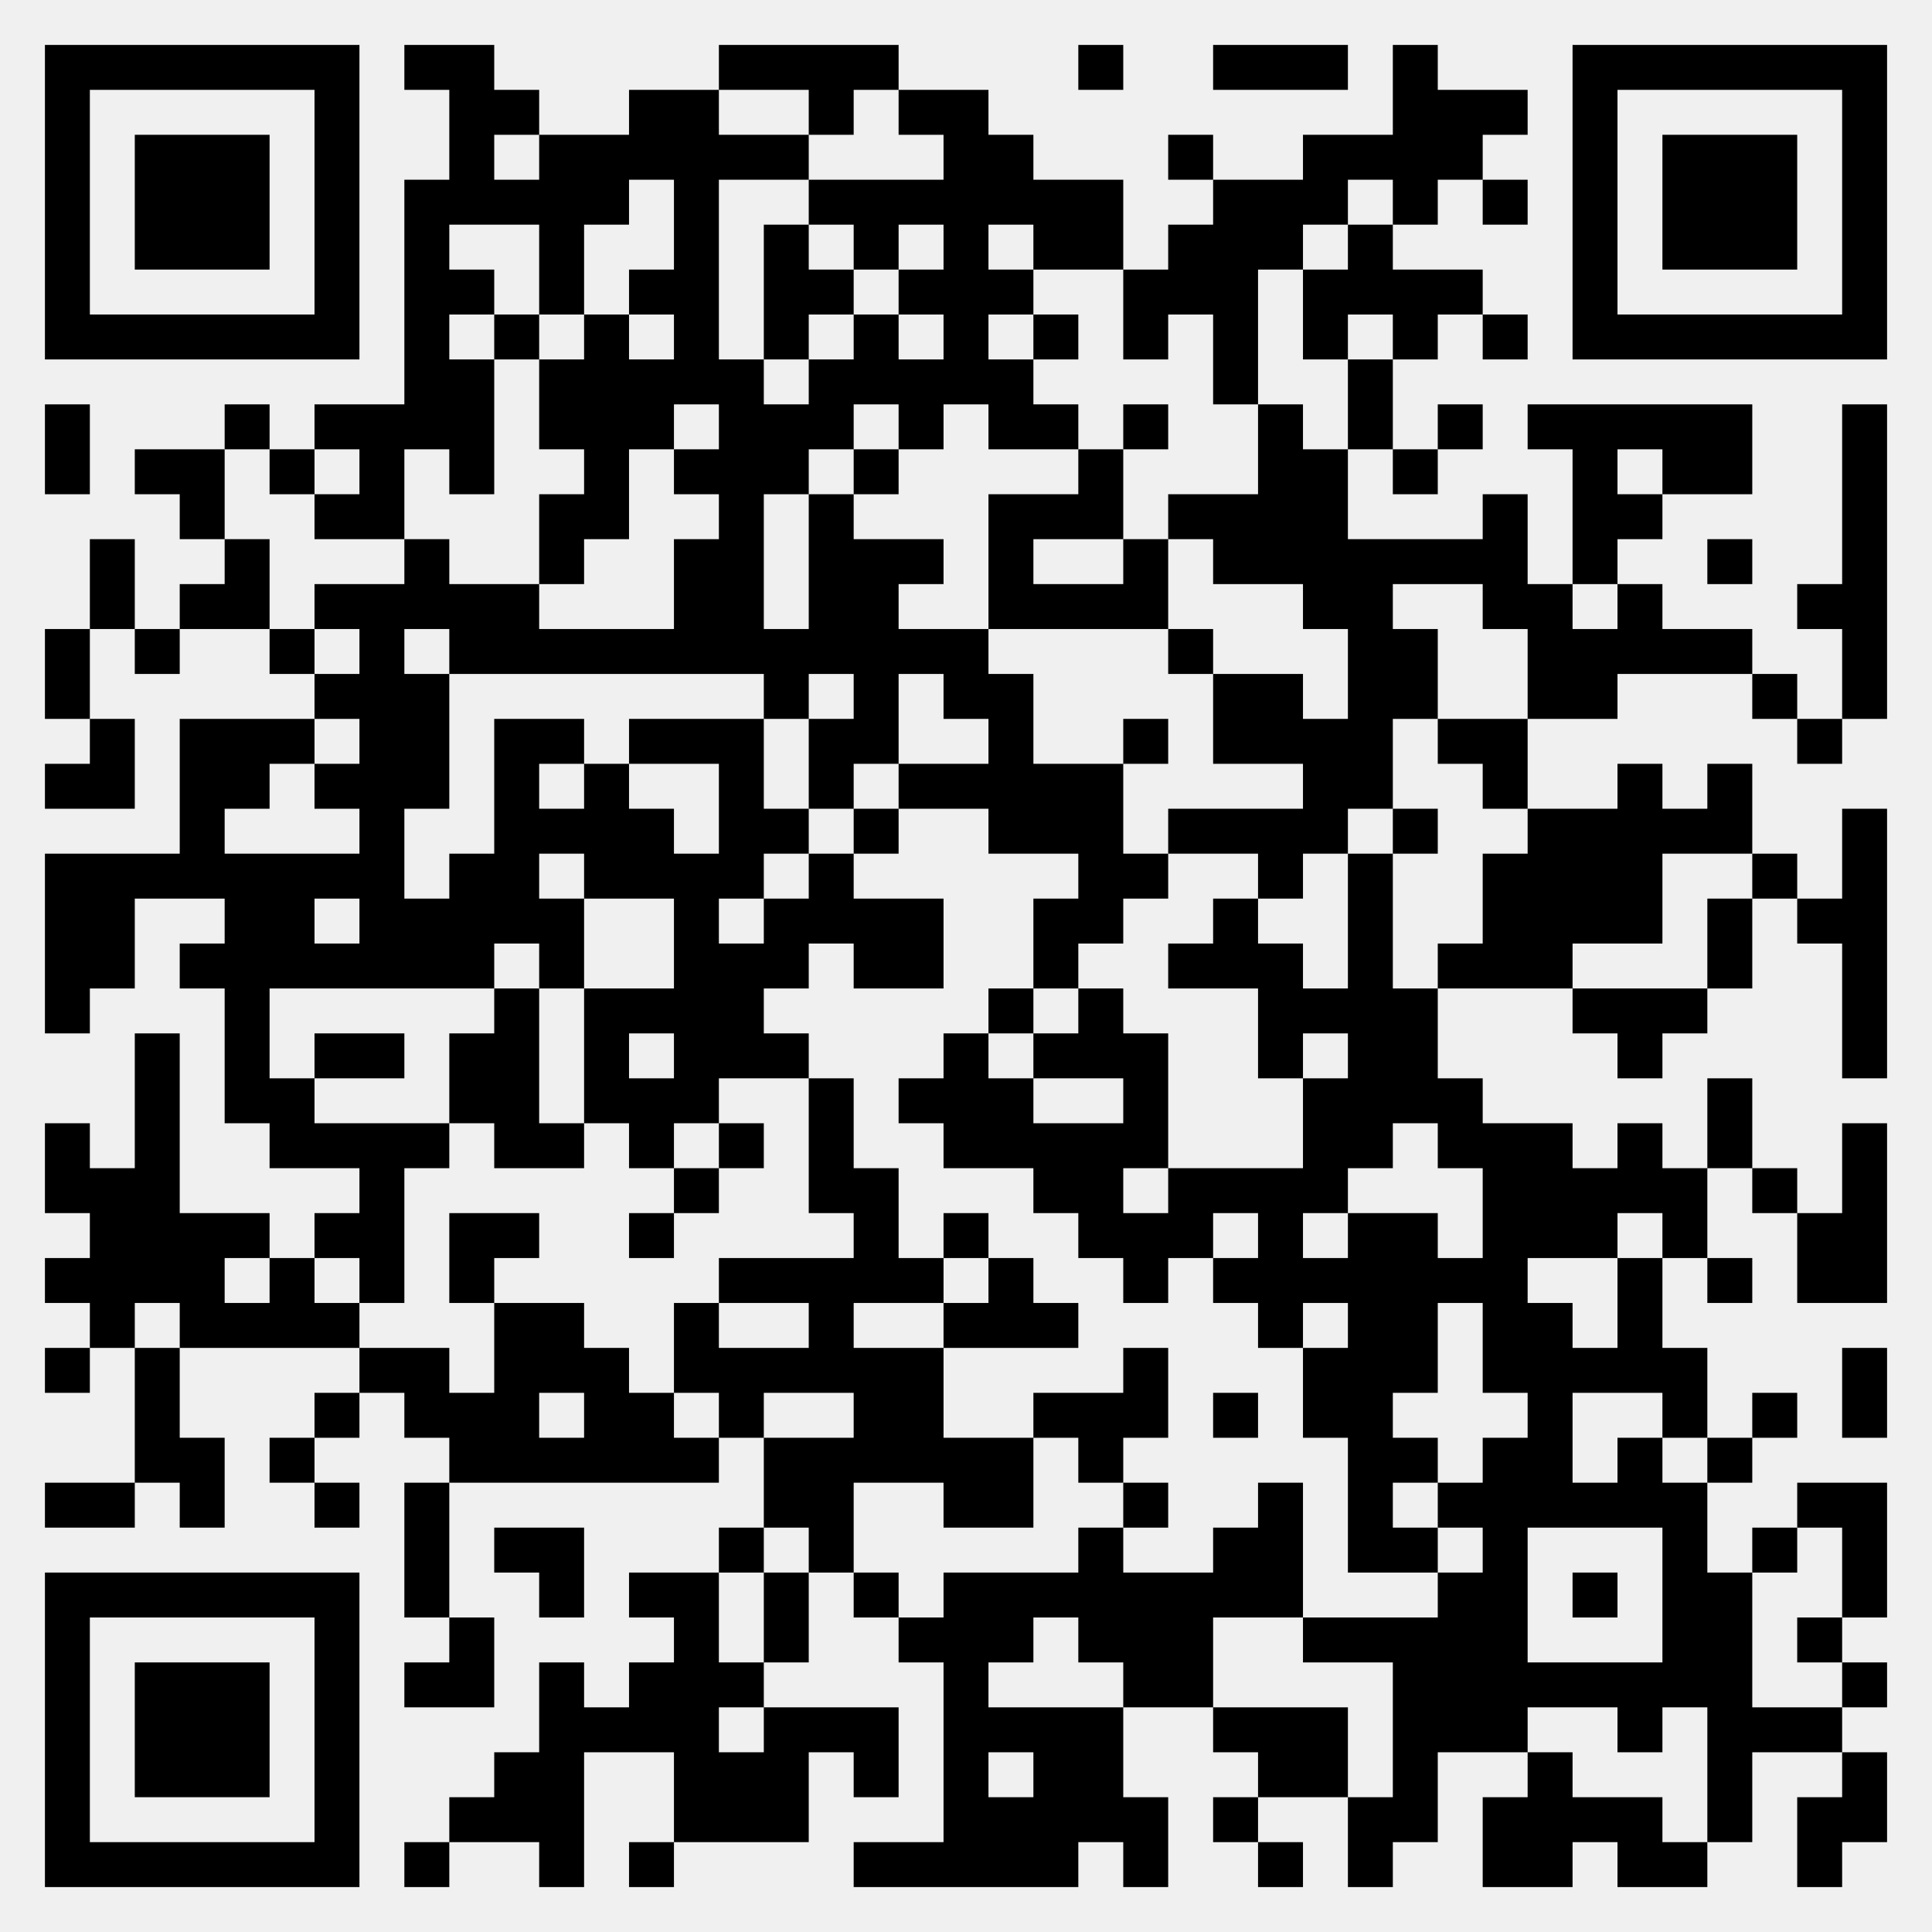
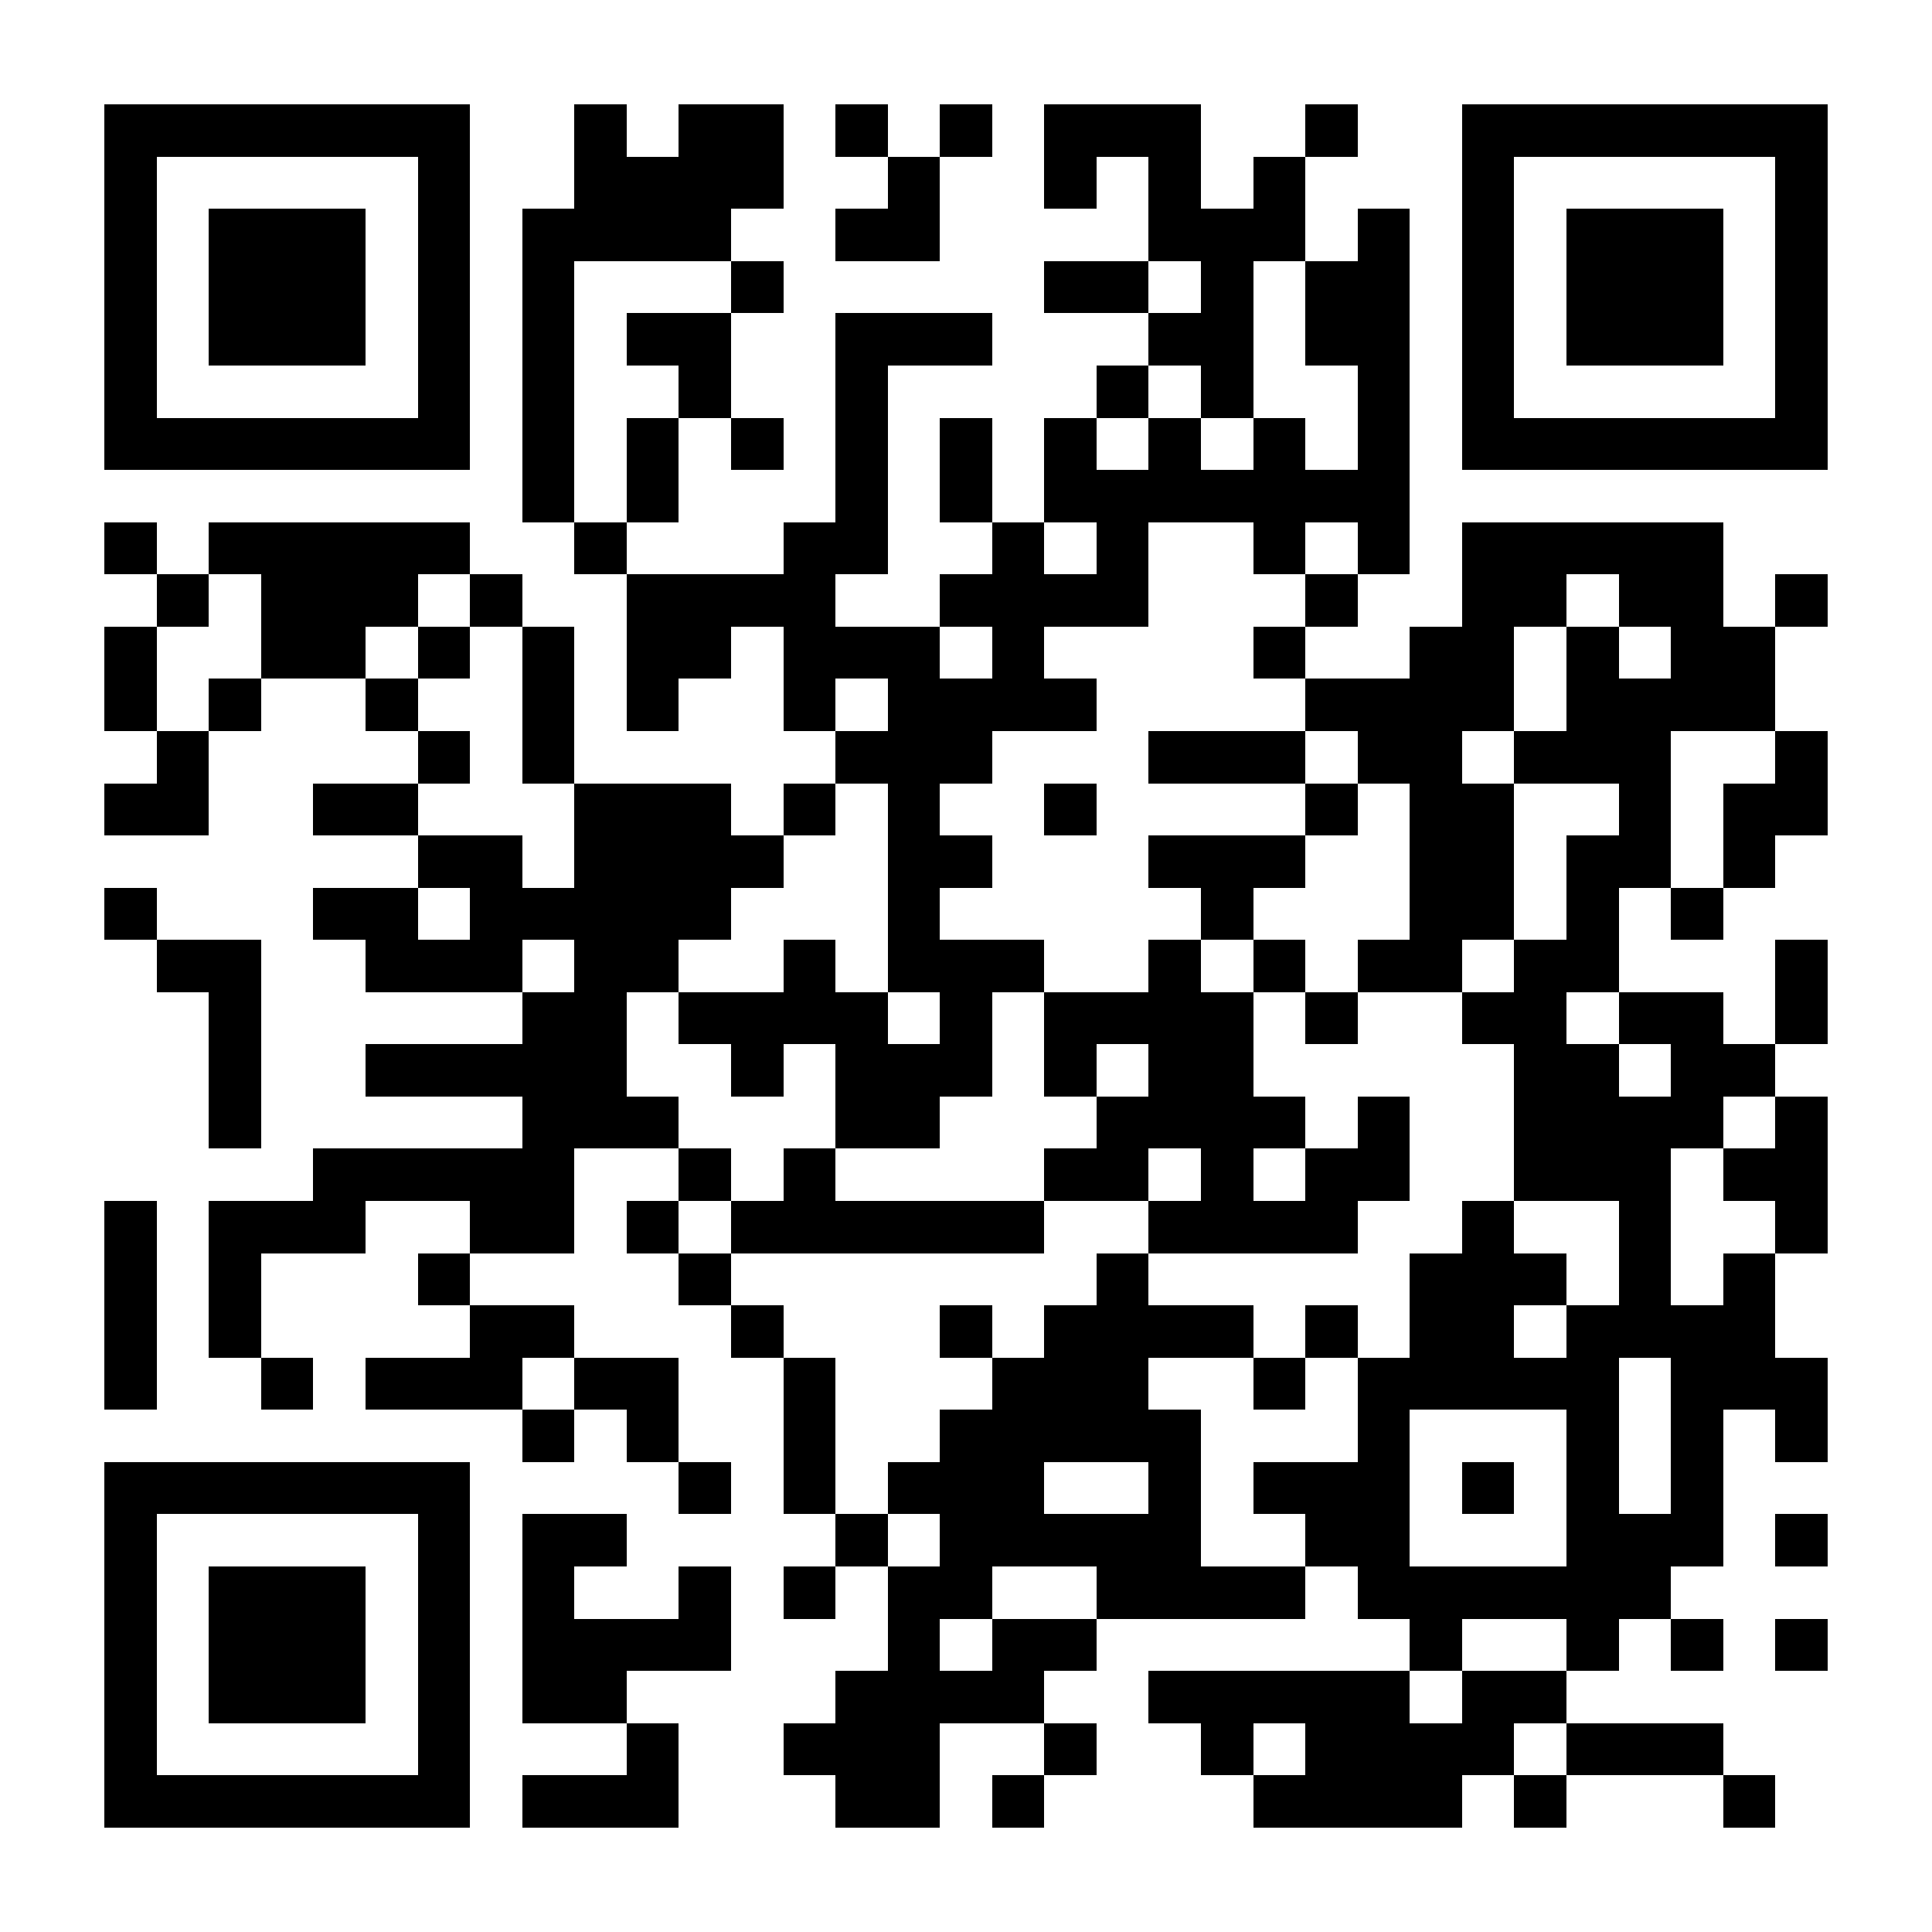
- <svg xmlns="http://www.w3.org/2000/svg" width="43mm" height="43mm" version="1.1" viewBox="0 0 43 43">
-   <path d="M1,1H2V2H1zM2,1H3V2H2zM3,1H4V2H3zM4,1H5V2H4zM5,1H6V2H5zM6,1H7V2H6zM7,1H8V2H7zM9,1H10V2H9zM10,1H11V2H10zM16,1H17V2H16zM17,1H18V2H17zM18,1H19V2H18zM19,1H20V2H19zM24,1H25V2H24zM27,1H28V2H27zM28,1H29V2H28zM29,1H30V2H29zM31,1H32V2H31zM35,1H36V2H35zM36,1H37V2H36zM37,1H38V2H37zM38,1H39V2H38zM39,1H40V2H39zM40,1H41V2H40zM41,1H42V2H41zM1,2H2V3H1zM7,2H8V3H7zM10,2H11V3H10zM11,2H12V3H11zM14,2H15V3H14zM15,2H16V3H15zM18,2H19V3H18zM20,2H21V3H20zM21,2H22V3H21zM31,2H32V3H31zM32,2H33V3H32zM33,2H34V3H33zM35,2H36V3H35zM41,2H42V3H41zM1,3H2V4H1zM3,3H4V4H3zM4,3H5V4H4zM5,3H6V4H5zM7,3H8V4H7zM10,3H11V4H10zM12,3H13V4H12zM13,3H14V4H13zM14,3H15V4H14zM15,3H16V4H15zM16,3H17V4H16zM17,3H18V4H17zM21,3H22V4H21zM22,3H23V4H22zM26,3H27V4H26zM29,3H30V4H29zM30,3H31V4H30zM31,3H32V4H31zM32,3H33V4H32zM35,3H36V4H35zM37,3H38V4H37zM38,3H39V4H38zM39,3H40V4H39zM41,3H42V4H41zM1,4H2V5H1zM3,4H4V5H3zM4,4H5V5H4zM5,4H6V5H5zM7,4H8V5H7zM9,4H10V5H9zM10,4H11V5H10zM11,4H12V5H11zM12,4H13V5H12zM13,4H14V5H13zM15,4H16V5H15zM18,4H19V5H18zM19,4H20V5H19zM20,4H21V5H20zM21,4H22V5H21zM22,4H23V5H22zM23,4H24V5H23zM24,4H25V5H24zM27,4H28V5H27zM28,4H29V5H28zM29,4H30V5H29zM31,4H32V5H31zM33,4H34V5H33zM35,4H36V5H35zM37,4H38V5H37zM38,4H39V5H38zM39,4H40V5H39zM41,4H42V5H41zM1,5H2V6H1zM3,5H4V6H3zM4,5H5V6H4zM5,5H6V6H5zM7,5H8V6H7zM9,5H10V6H9zM12,5H13V6H12zM15,5H16V6H15zM17,5H18V6H17zM19,5H20V6H19zM21,5H22V6H21zM23,5H24V6H23zM24,5H25V6H24zM26,5H27V6H26zM27,5H28V6H27zM28,5H29V6H28zM30,5H31V6H30zM35,5H36V6H35zM37,5H38V6H37zM38,5H39V6H38zM39,5H40V6H39zM41,5H42V6H41zM1,6H2V7H1zM7,6H8V7H7zM9,6H10V7H9zM10,6H11V7H10zM12,6H13V7H12zM14,6H15V7H14zM15,6H16V7H15zM17,6H18V7H17zM18,6H19V7H18zM20,6H21V7H20zM21,6H22V7H21zM22,6H23V7H22zM25,6H26V7H25zM26,6H27V7H26zM27,6H28V7H27zM29,6H30V7H29zM30,6H31V7H30zM31,6H32V7H31zM32,6H33V7H32zM35,6H36V7H35zM41,6H42V7H41zM1,7H2V8H1zM2,7H3V8H2zM3,7H4V8H3zM4,7H5V8H4zM5,7H6V8H5zM6,7H7V8H6zM7,7H8V8H7zM9,7H10V8H9zM11,7H12V8H11zM13,7H14V8H13zM15,7H16V8H15zM17,7H18V8H17zM19,7H20V8H19zM21,7H22V8H21zM23,7H24V8H23zM25,7H26V8H25zM27,7H28V8H27zM29,7H30V8H29zM31,7H32V8H31zM33,7H34V8H33zM35,7H36V8H35zM36,7H37V8H36zM37,7H38V8H37zM38,7H39V8H38zM39,7H40V8H39zM40,7H41V8H40zM41,7H42V8H41zM9,8H10V9H9zM10,8H11V9H10zM12,8H13V9H12zM13,8H14V9H13zM14,8H15V9H14zM15,8H16V9H15zM16,8H17V9H16zM18,8H19V9H18zM19,8H20V9H19zM20,8H21V9H20zM21,8H22V9H21zM22,8H23V9H22zM27,8H28V9H27zM30,8H31V9H30zM1,9H2V10H1zM5,9H6V10H5zM7,9H8V10H7zM8,9H9V10H8zM9,9H10V10H9zM10,9H11V10H10zM12,9H13V10H12zM13,9H14V10H13zM14,9H15V10H14zM16,9H17V10H16zM17,9H18V10H17zM18,9H19V10H18zM20,9H21V10H20zM22,9H23V10H22zM23,9H24V10H23zM25,9H26V10H25zM28,9H29V10H28zM30,9H31V10H30zM32,9H33V10H32zM34,9H35V10H34zM35,9H36V10H35zM36,9H37V10H36zM37,9H38V10H37zM38,9H39V10H38zM41,9H42V10H41zM1,10H2V11H1zM3,10H4V11H3zM4,10H5V11H4zM6,10H7V11H6zM8,10H9V11H8zM10,10H11V11H10zM13,10H14V11H13zM15,10H16V11H15zM16,10H17V11H16zM17,10H18V11H17zM19,10H20V11H19zM24,10H25V11H24zM28,10H29V11H28zM29,10H30V11H29zM31,10H32V11H31zM35,10H36V11H35zM37,10H38V11H37zM38,10H39V11H38zM41,10H42V11H41zM4,11H5V12H4zM7,11H8V12H7zM8,11H9V12H8zM12,11H13V12H12zM13,11H14V12H13zM16,11H17V12H16zM18,11H19V12H18zM22,11H23V12H22zM23,11H24V12H23zM24,11H25V12H24zM26,11H27V12H26zM27,11H28V12H27zM28,11H29V12H28zM29,11H30V12H29zM33,11H34V12H33zM35,11H36V12H35zM36,11H37V12H36zM41,11H42V12H41zM2,12H3V13H2zM5,12H6V13H5zM9,12H10V13H9zM12,12H13V13H12zM15,12H16V13H15zM16,12H17V13H16zM18,12H19V13H18zM19,12H20V13H19zM20,12H21V13H20zM22,12H23V13H22zM25,12H26V13H25zM27,12H28V13H27zM28,12H29V13H28zM29,12H30V13H29zM30,12H31V13H30zM31,12H32V13H31zM32,12H33V13H32zM33,12H34V13H33zM35,12H36V13H35zM38,12H39V13H38zM41,12H42V13H41zM2,13H3V14H2zM4,13H5V14H4zM5,13H6V14H5zM7,13H8V14H7zM8,13H9V14H8zM9,13H10V14H9zM10,13H11V14H10zM11,13H12V14H11zM15,13H16V14H15zM16,13H17V14H16zM18,13H19V14H18zM19,13H20V14H19zM22,13H23V14H22zM23,13H24V14H23zM24,13H25V14H24zM25,13H26V14H25zM29,13H30V14H29zM30,13H31V14H30zM33,13H34V14H33zM34,13H35V14H34zM36,13H37V14H36zM40,13H41V14H40zM41,13H42V14H41zM1,14H2V15H1zM3,14H4V15H3zM6,14H7V15H6zM8,14H9V15H8zM10,14H11V15H10zM11,14H12V15H11zM12,14H13V15H12zM13,14H14V15H13zM14,14H15V15H14zM15,14H16V15H15zM16,14H17V15H16zM17,14H18V15H17zM18,14H19V15H18zM19,14H20V15H19zM20,14H21V15H20zM21,14H22V15H21zM26,14H27V15H26zM30,14H31V15H30zM31,14H32V15H31zM34,14H35V15H34zM35,14H36V15H35zM36,14H37V15H36zM37,14H38V15H37zM38,14H39V15H38zM41,14H42V15H41zM1,15H2V16H1zM7,15H8V16H7zM8,15H9V16H8zM9,15H10V16H9zM17,15H18V16H17zM19,15H20V16H19zM21,15H22V16H21zM22,15H23V16H22zM27,15H28V16H27zM28,15H29V16H28zM30,15H31V16H30zM31,15H32V16H31zM34,15H35V16H34zM35,15H36V16H35zM39,15H40V16H39zM41,15H42V16H41zM2,16H3V17H2zM4,16H5V17H4zM5,16H6V17H5zM6,16H7V17H6zM8,16H9V17H8zM9,16H10V17H9zM11,16H12V17H11zM12,16H13V17H12zM14,16H15V17H14zM15,16H16V17H15zM16,16H17V17H16zM18,16H19V17H18zM19,16H20V17H19zM22,16H23V17H22zM25,16H26V17H25zM27,16H28V17H27zM28,16H29V17H28zM29,16H30V17H29zM30,16H31V17H30zM32,16H33V17H32zM33,16H34V17H33zM40,16H41V17H40zM1,17H2V18H1zM2,17H3V18H2zM4,17H5V18H4zM5,17H6V18H5zM7,17H8V18H7zM8,17H9V18H8zM9,17H10V18H9zM11,17H12V18H11zM13,17H14V18H13zM16,17H17V18H16zM18,17H19V18H18zM20,17H21V18H20zM21,17H22V18H21zM22,17H23V18H22zM23,17H24V18H23zM24,17H25V18H24zM29,17H30V18H29zM30,17H31V18H30zM33,17H34V18H33zM36,17H37V18H36zM38,17H39V18H38zM4,18H5V19H4zM8,18H9V19H8zM11,18H12V19H11zM12,18H13V19H12zM13,18H14V19H13zM14,18H15V19H14zM16,18H17V19H16zM17,18H18V19H17zM19,18H20V19H19zM22,18H23V19H22zM23,18H24V19H23zM24,18H25V19H24zM26,18H27V19H26zM27,18H28V19H27zM28,18H29V19H28zM29,18H30V19H29zM31,18H32V19H31zM34,18H35V19H34zM35,18H36V19H35zM36,18H37V19H36zM37,18H38V19H37zM38,18H39V19H38zM41,18H42V19H41zM1,19H2V20H1zM2,19H3V20H2zM3,19H4V20H3zM4,19H5V20H4zM5,19H6V20H5zM6,19H7V20H6zM7,19H8V20H7zM8,19H9V20H8zM10,19H11V20H10zM11,19H12V20H11zM13,19H14V20H13zM14,19H15V20H14zM15,19H16V20H15zM16,19H17V20H16zM18,19H19V20H18zM24,19H25V20H24zM25,19H26V20H25zM28,19H29V20H28zM30,19H31V20H30zM33,19H34V20H33zM34,19H35V20H34zM35,19H36V20H35zM36,19H37V20H36zM39,19H40V20H39zM41,19H42V20H41zM1,20H2V21H1zM2,20H3V21H2zM5,20H6V21H5zM6,20H7V21H6zM8,20H9V21H8zM9,20H10V21H9zM10,20H11V21H10zM11,20H12V21H11zM12,20H13V21H12zM15,20H16V21H15zM17,20H18V21H17zM18,20H19V21H18zM19,20H20V21H19zM20,20H21V21H20zM23,20H24V21H23zM24,20H25V21H24zM27,20H28V21H27zM30,20H31V21H30zM33,20H34V21H33zM34,20H35V21H34zM35,20H36V21H35zM36,20H37V21H36zM38,20H39V21H38zM40,20H41V21H40zM41,20H42V21H41zM1,21H2V22H1zM2,21H3V22H2zM4,21H5V22H4zM5,21H6V22H5zM6,21H7V22H6zM7,21H8V22H7zM8,21H9V22H8zM9,21H10V22H9zM10,21H11V22H10zM12,21H13V22H12zM15,21H16V22H15zM16,21H17V22H16zM17,21H18V22H17zM19,21H20V22H19zM20,21H21V22H20zM23,21H24V22H23zM26,21H27V22H26zM27,21H28V22H27zM28,21H29V22H28zM30,21H31V22H30zM32,21H33V22H32zM33,21H34V22H33zM34,21H35V22H34zM38,21H39V22H38zM41,21H42V22H41zM1,22H2V23H1zM5,22H6V23H5zM11,22H12V23H11zM13,22H14V23H13zM14,22H15V23H14zM15,22H16V23H15zM16,22H17V23H16zM22,22H23V23H22zM24,22H25V23H24zM28,22H29V23H28zM29,22H30V23H29zM30,22H31V23H30zM31,22H32V23H31zM35,22H36V23H35zM36,22H37V23H36zM37,22H38V23H37zM41,22H42V23H41zM3,23H4V24H3zM5,23H6V24H5zM7,23H8V24H7zM8,23H9V24H8zM10,23H11V24H10zM11,23H12V24H11zM13,23H14V24H13zM15,23H16V24H15zM16,23H17V24H16zM17,23H18V24H17zM21,23H22V24H21zM23,23H24V24H23zM24,23H25V24H24zM25,23H26V24H25zM28,23H29V24H28zM30,23H31V24H30zM31,23H32V24H31zM36,23H37V24H36zM41,23H42V24H41zM3,24H4V25H3zM5,24H6V25H5zM6,24H7V25H6zM10,24H11V25H10zM11,24H12V25H11zM13,24H14V25H13zM14,24H15V25H14zM15,24H16V25H15zM18,24H19V25H18zM20,24H21V25H20zM21,24H22V25H21zM22,24H23V25H22zM25,24H26V25H25zM29,24H30V25H29zM30,24H31V25H30zM31,24H32V25H31zM32,24H33V25H32zM38,24H39V25H38zM1,25H2V26H1zM3,25H4V26H3zM6,25H7V26H6zM7,25H8V26H7zM8,25H9V26H8zM9,25H10V26H9zM11,25H12V26H11zM12,25H13V26H12zM14,25H15V26H14zM16,25H17V26H16zM18,25H19V26H18zM21,25H22V26H21zM22,25H23V26H22zM23,25H24V26H23zM24,25H25V26H24zM25,25H26V26H25zM29,25H30V26H29zM30,25H31V26H30zM32,25H33V26H32zM33,25H34V26H33zM34,25H35V26H34zM36,25H37V26H36zM38,25H39V26H38zM41,25H42V26H41zM1,26H2V27H1zM2,26H3V27H2zM3,26H4V27H3zM8,26H9V27H8zM15,26H16V27H15zM18,26H19V27H18zM19,26H20V27H19zM23,26H24V27H23zM24,26H25V27H24zM26,26H27V27H26zM27,26H28V27H27zM28,26H29V27H28zM29,26H30V27H29zM33,26H34V27H33zM34,26H35V27H34zM35,26H36V27H35zM36,26H37V27H36zM37,26H38V27H37zM39,26H40V27H39zM41,26H42V27H41zM2,27H3V28H2zM3,27H4V28H3zM4,27H5V28H4zM5,27H6V28H5zM7,27H8V28H7zM8,27H9V28H8zM10,27H11V28H10zM11,27H12V28H11zM14,27H15V28H14zM19,27H20V28H19zM21,27H22V28H21zM24,27H25V28H24zM25,27H26V28H25zM26,27H27V28H26zM28,27H29V28H28zM30,27H31V28H30zM31,27H32V28H31zM33,27H34V28H33zM34,27H35V28H34zM35,27H36V28H35zM37,27H38V28H37zM40,27H41V28H40zM41,27H42V28H41zM1,28H2V29H1zM2,28H3V29H2zM3,28H4V29H3zM4,28H5V29H4zM6,28H7V29H6zM8,28H9V29H8zM10,28H11V29H10zM16,28H17V29H16zM17,28H18V29H17zM18,28H19V29H18zM19,28H20V29H19zM20,28H21V29H20zM22,28H23V29H22zM25,28H26V29H25zM27,28H28V29H27zM28,28H29V29H28zM29,28H30V29H29zM30,28H31V29H30zM31,28H32V29H31zM32,28H33V29H32zM33,28H34V29H33zM36,28H37V29H36zM38,28H39V29H38zM40,28H41V29H40zM41,28H42V29H41zM2,29H3V30H2zM4,29H5V30H4zM5,29H6V30H5zM6,29H7V30H6zM7,29H8V30H7zM11,29H12V30H11zM12,29H13V30H12zM15,29H16V30H15zM18,29H19V30H18zM21,29H22V30H21zM22,29H23V30H22zM23,29H24V30H23zM28,29H29V30H28zM30,29H31V30H30zM31,29H32V30H31zM33,29H34V30H33zM34,29H35V30H34zM36,29H37V30H36zM1,30H2V31H1zM3,30H4V31H3zM8,30H9V31H8zM9,30H10V31H9zM11,30H12V31H11zM12,30H13V31H12zM13,30H14V31H13zM15,30H16V31H15zM16,30H17V31H16zM17,30H18V31H17zM18,30H19V31H18zM19,30H20V31H19zM20,30H21V31H20zM25,30H26V31H25zM29,30H30V31H29zM30,30H31V31H30zM31,30H32V31H31zM33,30H34V31H33zM34,30H35V31H34zM35,30H36V31H35zM36,30H37V31H36zM37,30H38V31H37zM41,30H42V31H41zM3,31H4V32H3zM7,31H8V32H7zM9,31H10V32H9zM10,31H11V32H10zM11,31H12V32H11zM13,31H14V32H13zM14,31H15V32H14zM16,31H17V32H16zM19,31H20V32H19zM20,31H21V32H20zM23,31H24V32H23zM24,31H25V32H24zM25,31H26V32H25zM27,31H28V32H27zM29,31H30V32H29zM30,31H31V32H30zM34,31H35V32H34zM37,31H38V32H37zM39,31H40V32H39zM41,31H42V32H41zM3,32H4V33H3zM4,32H5V33H4zM6,32H7V33H6zM10,32H11V33H10zM11,32H12V33H11zM12,32H13V33H12zM13,32H14V33H13zM14,32H15V33H14zM15,32H16V33H15zM17,32H18V33H17zM18,32H19V33H18zM19,32H20V33H19zM20,32H21V33H20zM21,32H22V33H21zM22,32H23V33H22zM24,32H25V33H24zM30,32H31V33H30zM31,32H32V33H31zM33,32H34V33H33zM34,32H35V33H34zM36,32H37V33H36zM38,32H39V33H38zM1,33H2V34H1zM2,33H3V34H2zM4,33H5V34H4zM7,33H8V34H7zM9,33H10V34H9zM17,33H18V34H17zM18,33H19V34H18zM21,33H22V34H21zM22,33H23V34H22zM25,33H26V34H25zM28,33H29V34H28zM30,33H31V34H30zM32,33H33V34H32zM33,33H34V34H33zM34,33H35V34H34zM35,33H36V34H35zM36,33H37V34H36zM37,33H38V34H37zM40,33H41V34H40zM41,33H42V34H41zM9,34H10V35H9zM11,34H12V35H11zM12,34H13V35H12zM16,34H17V35H16zM18,34H19V35H18zM24,34H25V35H24zM27,34H28V35H27zM28,34H29V35H28zM30,34H31V35H30zM31,34H32V35H31zM33,34H34V35H33zM37,34H38V35H37zM39,34H40V35H39zM41,34H42V35H41zM1,35H2V36H1zM2,35H3V36H2zM3,35H4V36H3zM4,35H5V36H4zM5,35H6V36H5zM6,35H7V36H6zM7,35H8V36H7zM9,35H10V36H9zM12,35H13V36H12zM14,35H15V36H14zM15,35H16V36H15zM17,35H18V36H17zM19,35H20V36H19zM21,35H22V36H21zM22,35H23V36H22zM23,35H24V36H23zM24,35H25V36H24zM25,35H26V36H25zM26,35H27V36H26zM27,35H28V36H27zM28,35H29V36H28zM32,35H33V36H32zM33,35H34V36H33zM35,35H36V36H35zM37,35H38V36H37zM38,35H39V36H38zM41,35H42V36H41zM1,36H2V37H1zM7,36H8V37H7zM10,36H11V37H10zM15,36H16V37H15zM17,36H18V37H17zM20,36H21V37H20zM21,36H22V37H21zM22,36H23V37H22zM24,36H25V37H24zM25,36H26V37H25zM26,36H27V37H26zM29,36H30V37H29zM30,36H31V37H30zM31,36H32V37H31zM32,36H33V37H32zM33,36H34V37H33zM37,36H38V37H37zM38,36H39V37H38zM40,36H41V37H40zM1,37H2V38H1zM3,37H4V38H3zM4,37H5V38H4zM5,37H6V38H5zM7,37H8V38H7zM9,37H10V38H9zM10,37H11V38H10zM12,37H13V38H12zM14,37H15V38H14zM15,37H16V38H15zM16,37H17V38H16zM21,37H22V38H21zM25,37H26V38H25zM26,37H27V38H26zM31,37H32V38H31zM32,37H33V38H32zM33,37H34V38H33zM34,37H35V38H34zM35,37H36V38H35zM36,37H37V38H36zM37,37H38V38H37zM38,37H39V38H38zM41,37H42V38H41zM1,38H2V39H1zM3,38H4V39H3zM4,38H5V39H4zM5,38H6V39H5zM7,38H8V39H7zM12,38H13V39H12zM13,38H14V39H13zM14,38H15V39H14zM15,38H16V39H15zM17,38H18V39H17zM18,38H19V39H18zM19,38H20V39H19zM21,38H22V39H21zM22,38H23V39H22zM23,38H24V39H23zM24,38H25V39H24zM27,38H28V39H27zM28,38H29V39H28zM29,38H30V39H29zM31,38H32V39H31zM32,38H33V39H32zM33,38H34V39H33zM36,38H37V39H36zM38,38H39V39H38zM39,38H40V39H39zM40,38H41V39H40zM1,39H2V40H1zM3,39H4V40H3zM4,39H5V40H4zM5,39H6V40H5zM7,39H8V40H7zM11,39H12V40H11zM12,39H13V40H12zM15,39H16V40H15zM16,39H17V40H16zM17,39H18V40H17zM19,39H20V40H19zM21,39H22V40H21zM23,39H24V40H23zM24,39H25V40H24zM28,39H29V40H28zM29,39H30V40H29zM31,39H32V40H31zM34,39H35V40H34zM38,39H39V40H38zM41,39H42V40H41zM1,40H2V41H1zM7,40H8V41H7zM10,40H11V41H10zM11,40H12V41H11zM12,40H13V41H12zM15,40H16V41H15zM16,40H17V41H16zM17,40H18V41H17zM21,40H22V41H21zM22,40H23V41H22zM23,40H24V41H23zM24,40H25V41H24zM25,40H26V41H25zM27,40H28V41H27zM30,40H31V41H30zM31,40H32V41H31zM33,40H34V41H33zM34,40H35V41H34zM35,40H36V41H35zM36,40H37V41H36zM38,40H39V41H38zM40,40H41V41H40zM41,40H42V41H41zM1,41H2V42H1zM2,41H3V42H2zM3,41H4V42H3zM4,41H5V42H4zM5,41H6V42H5zM6,41H7V42H6zM7,41H8V42H7zM9,41H10V42H9zM12,41H13V42H12zM14,41H15V42H14zM19,41H20V42H19zM20,41H21V42H20zM21,41H22V42H21zM22,41H23V42H22zM23,41H24V42H23zM25,41H26V42H25zM28,41H29V42H28zM30,41H31V42H30zM33,41H34V42H33zM34,41H35V42H34zM36,41H37V42H36zM37,41H38V42H37zM40,41H41V42H40z" id="qr-path" fill="#000000" fill-opacity="1" fill-rule="nonzero" stroke="none" />
+ <svg xmlns="http://www.w3.org/2000/svg" viewBox="0 0 37 37" shape-rendering="crispEdges">
+   <path fill="#ffffff" d="M0 0h37v37H0z" />
+   <path stroke="#000000" d="M2 2.5h7m2 0h1m1 0h2m1 0h1m1 0h1m1 0h3m2 0h1m2 0h7M2 3.5h1m5 0h1m2 0h4m2 0h1m2 0h1m1 0h1m1 0h1m3 0h1m5 0h1M2 4.5h1m1 0h3m1 0h1m1 0h4m2 0h2m4 0h3m1 0h1m1 0h1m1 0h3m1 0h1M2 5.5h1m1 0h3m1 0h1m1 0h1m3 0h1m5 0h2m1 0h1m1 0h2m1 0h1m1 0h3m1 0h1M2 6.5h1m1 0h3m1 0h1m1 0h1m1 0h2m2 0h3m3 0h2m1 0h2m1 0h1m1 0h3m1 0h1M2 7.5h1m5 0h1m1 0h1m2 0h1m2 0h1m4 0h1m1 0h1m2 0h1m1 0h1m5 0h1M2 8.5h7m1 0h1m1 0h1m1 0h1m1 0h1m1 0h1m1 0h1m1 0h1m1 0h1m1 0h1m1 0h7M10 9.5h1m1 0h1m3 0h1m1 0h1m1 0h7M2 10.5h1m1 0h5m2 0h1m3 0h2m2 0h1m1 0h1m2 0h1m1 0h1m1 0h5M3 11.5h1m1 0h3m1 0h1m2 0h4m2 0h4m3 0h1m2 0h2m1 0h2m1 0h1M2 12.5h1m2 0h2m1 0h1m1 0h1m1 0h2m1 0h3m1 0h1m4 0h1m2 0h2m1 0h1m1 0h2M2 13.5h1m1 0h1m2 0h1m2 0h1m1 0h1m2 0h1m1 0h4m4 0h4m1 0h4M3 14.5h1m4 0h1m1 0h1m5 0h3m3 0h3m1 0h2m1 0h3m2 0h1M2 15.5h2m2 0h2m3 0h3m1 0h1m1 0h1m2 0h1m4 0h1m1 0h2m2 0h1m1 0h2M8 16.5h2m1 0h4m2 0h2m3 0h3m2 0h2m1 0h2m1 0h1M2 17.5h1m3 0h2m1 0h5m3 0h1m5 0h1m3 0h2m1 0h1m1 0h1M3 18.5h2m2 0h3m1 0h2m2 0h1m1 0h3m2 0h1m1 0h1m1 0h2m1 0h2m3 0h1M4 19.5h1m5 0h2m1 0h4m1 0h1m1 0h4m1 0h1m2 0h2m1 0h2m1 0h1M4 20.5h1m2 0h5m2 0h1m1 0h3m1 0h1m1 0h2m5 0h2m1 0h2M4 21.5h1m5 0h3m3 0h2m3 0h4m1 0h1m2 0h4m1 0h1M6 22.5h5m2 0h1m1 0h1m4 0h2m1 0h1m1 0h2m2 0h3m1 0h2M2 23.5h1m1 0h3m2 0h2m1 0h1m1 0h6m2 0h4m2 0h1m2 0h1m2 0h1M2 24.5h1m1 0h1m3 0h1m4 0h1m7 0h1m5 0h3m1 0h1m1 0h1M2 25.5h1m1 0h1m4 0h2m3 0h1m3 0h1m1 0h4m1 0h1m1 0h2m1 0h4M2 26.5h1m2 0h1m1 0h3m1 0h2m2 0h1m3 0h3m2 0h1m1 0h5m1 0h3M10 27.5h1m1 0h1m2 0h1m2 0h5m3 0h1m3 0h1m1 0h1m1 0h1M2 28.5h7m4 0h1m1 0h1m1 0h3m2 0h1m1 0h3m1 0h1m1 0h1m1 0h1M2 29.5h1m5 0h1m1 0h2m4 0h1m1 0h5m2 0h2m3 0h3m1 0h1M2 30.5h1m1 0h3m1 0h1m1 0h1m2 0h1m1 0h1m1 0h2m2 0h4m1 0h6M2 31.5h1m1 0h3m1 0h1m1 0h4m3 0h1m1 0h2m6 0h1m2 0h1m1 0h1m1 0h1M2 32.5h1m1 0h3m1 0h1m1 0h2m4 0h4m2 0h5m1 0h2M2 33.5h1m5 0h1m3 0h1m2 0h3m2 0h1m2 0h1m1 0h4m1 0h3M2 34.5h7m1 0h3m3 0h2m1 0h1m4 0h4m1 0h1m3 0h1" />
</svg>
